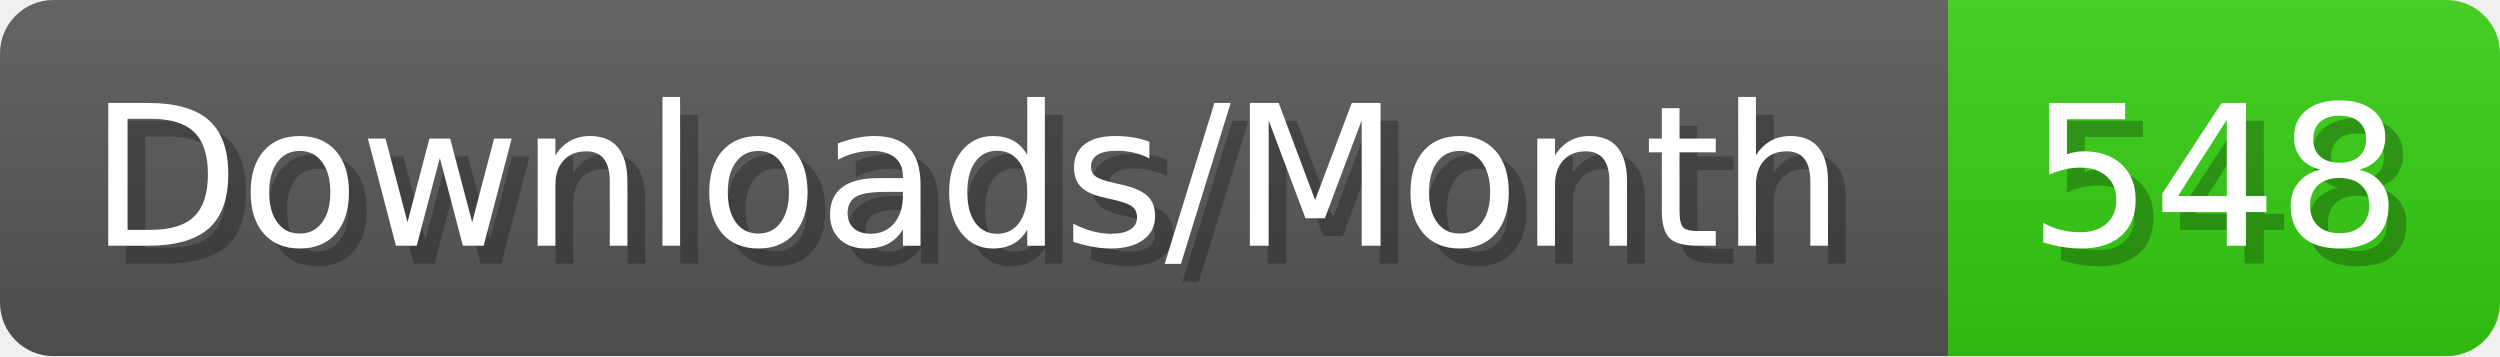
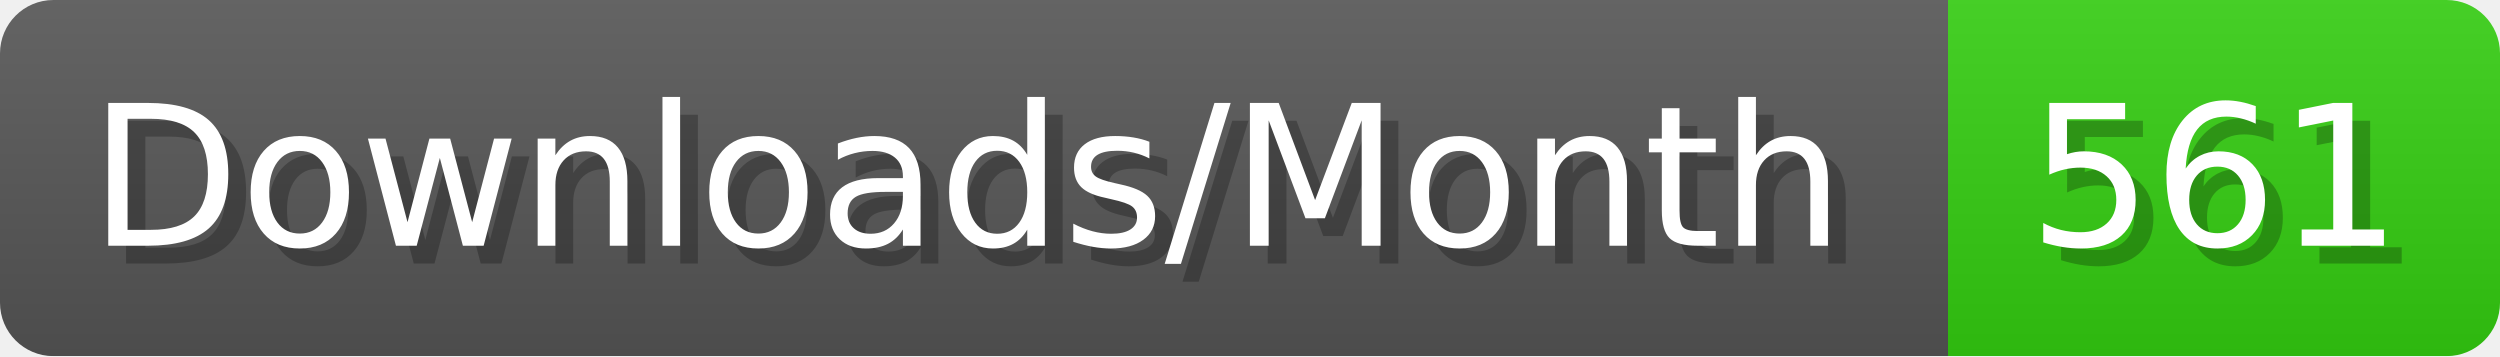
- <svg xmlns="http://www.w3.org/2000/svg" width="140.4" height="20" viewBox="0 0 1404 200" role="img" aria-label="Downloads/Month: 548">
+ <svg xmlns="http://www.w3.org/2000/svg" width="140.4" height="20" viewBox="0 0 1404 200" role="img" aria-label="Downloads/Month: 561">
  <linearGradient id="YlXUI" x2="0" y2="100%">
    <stop offset="0" stop-opacity=".1" stop-color="#EEE" />
    <stop offset="1" stop-opacity=".1" />
  </linearGradient>
  <mask id="JHhop">
    <rect width="1404" height="200" rx="30" fill="#FFF" />
  </mask>
  <g mask="url(#JHhop)">
    <rect width="1094" height="200" fill="#555" />
    <rect width="310" height="200" fill="#3C1" x="1094" />
    <rect width="1404" height="200" fill="url(#YlXUI)" />
  </g>
  <g aria-hidden="true" fill="#fff" text-anchor="start" font-family="Verdana,DejaVu Sans,sans-serif" font-size="110">
    <text x="60" y="148" textLength="994" fill="#000" opacity="0.25">Downloads/Month</text>
    <text x="50" y="138" textLength="994">Downloads/Month</text>
-     <text x="1149" y="148" textLength="210" fill="#000" opacity="0.25">548</text>
-     <text x="1139" y="138" textLength="210">548</text>
+     <text x="1149" y="148" textLength="210" fill="#000" opacity="0.25">561</text>
+     <text x="1139" y="138" textLength="210">561</text>
  </g>
</svg>
